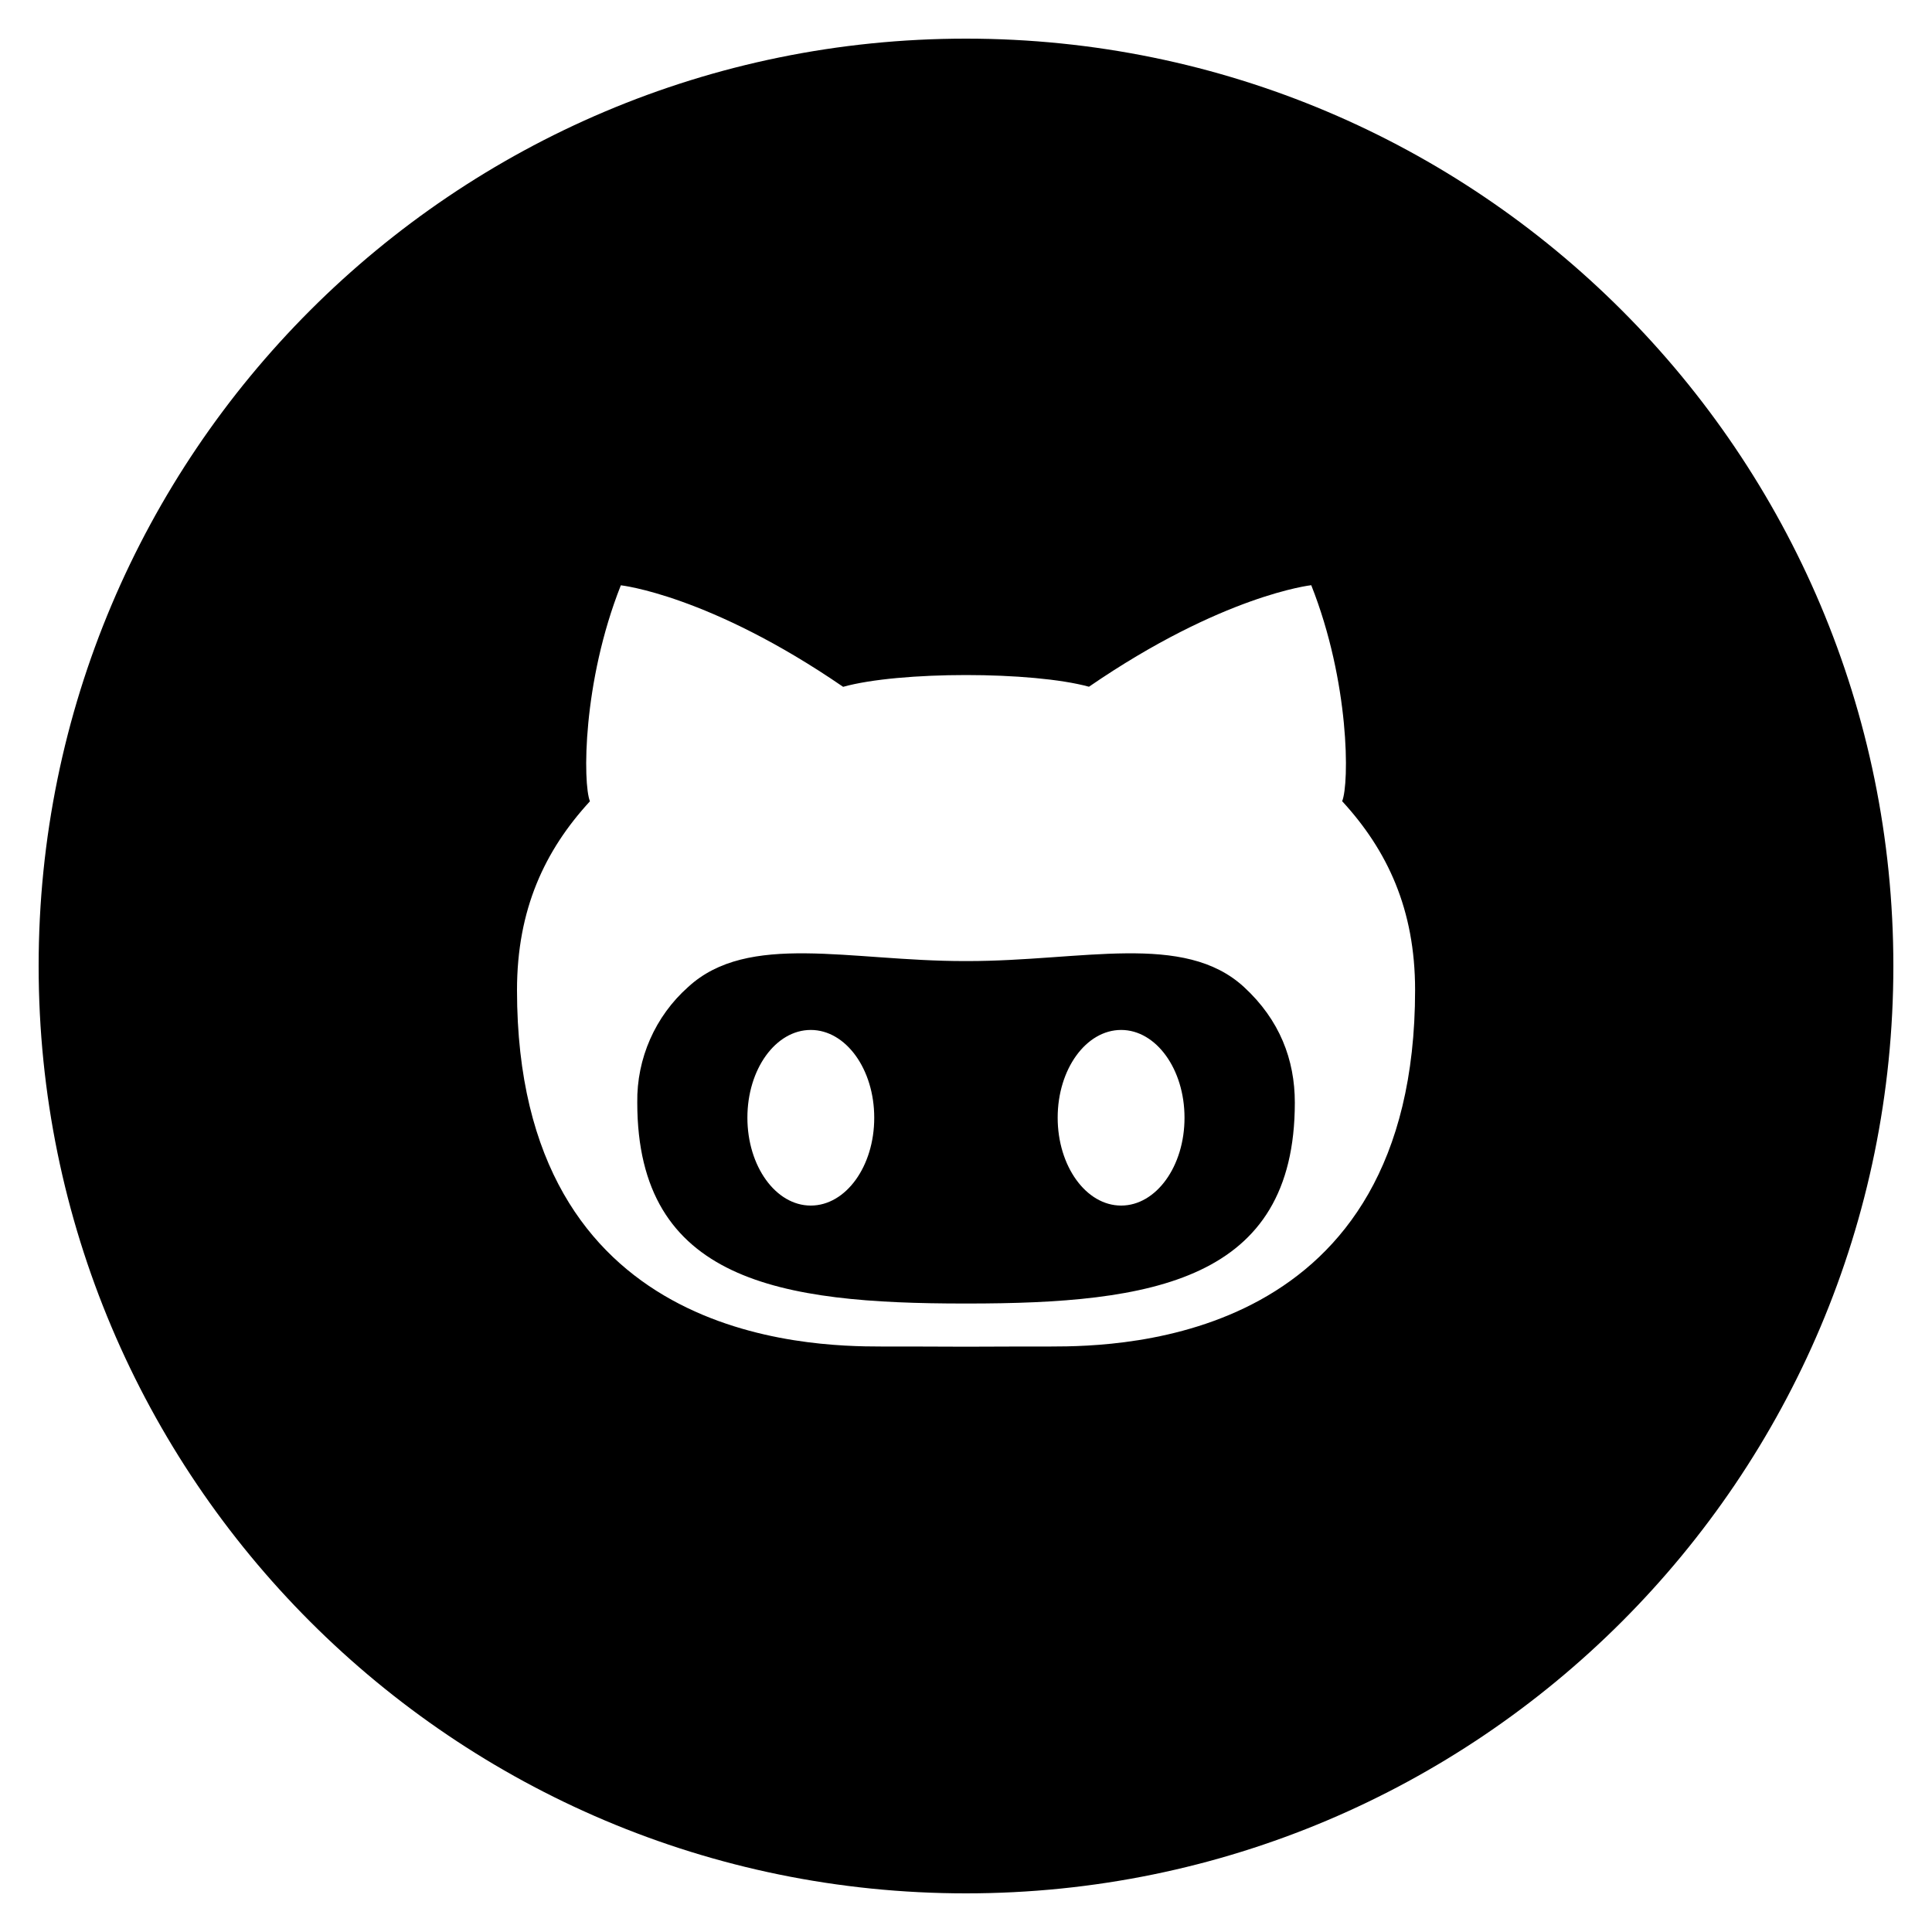
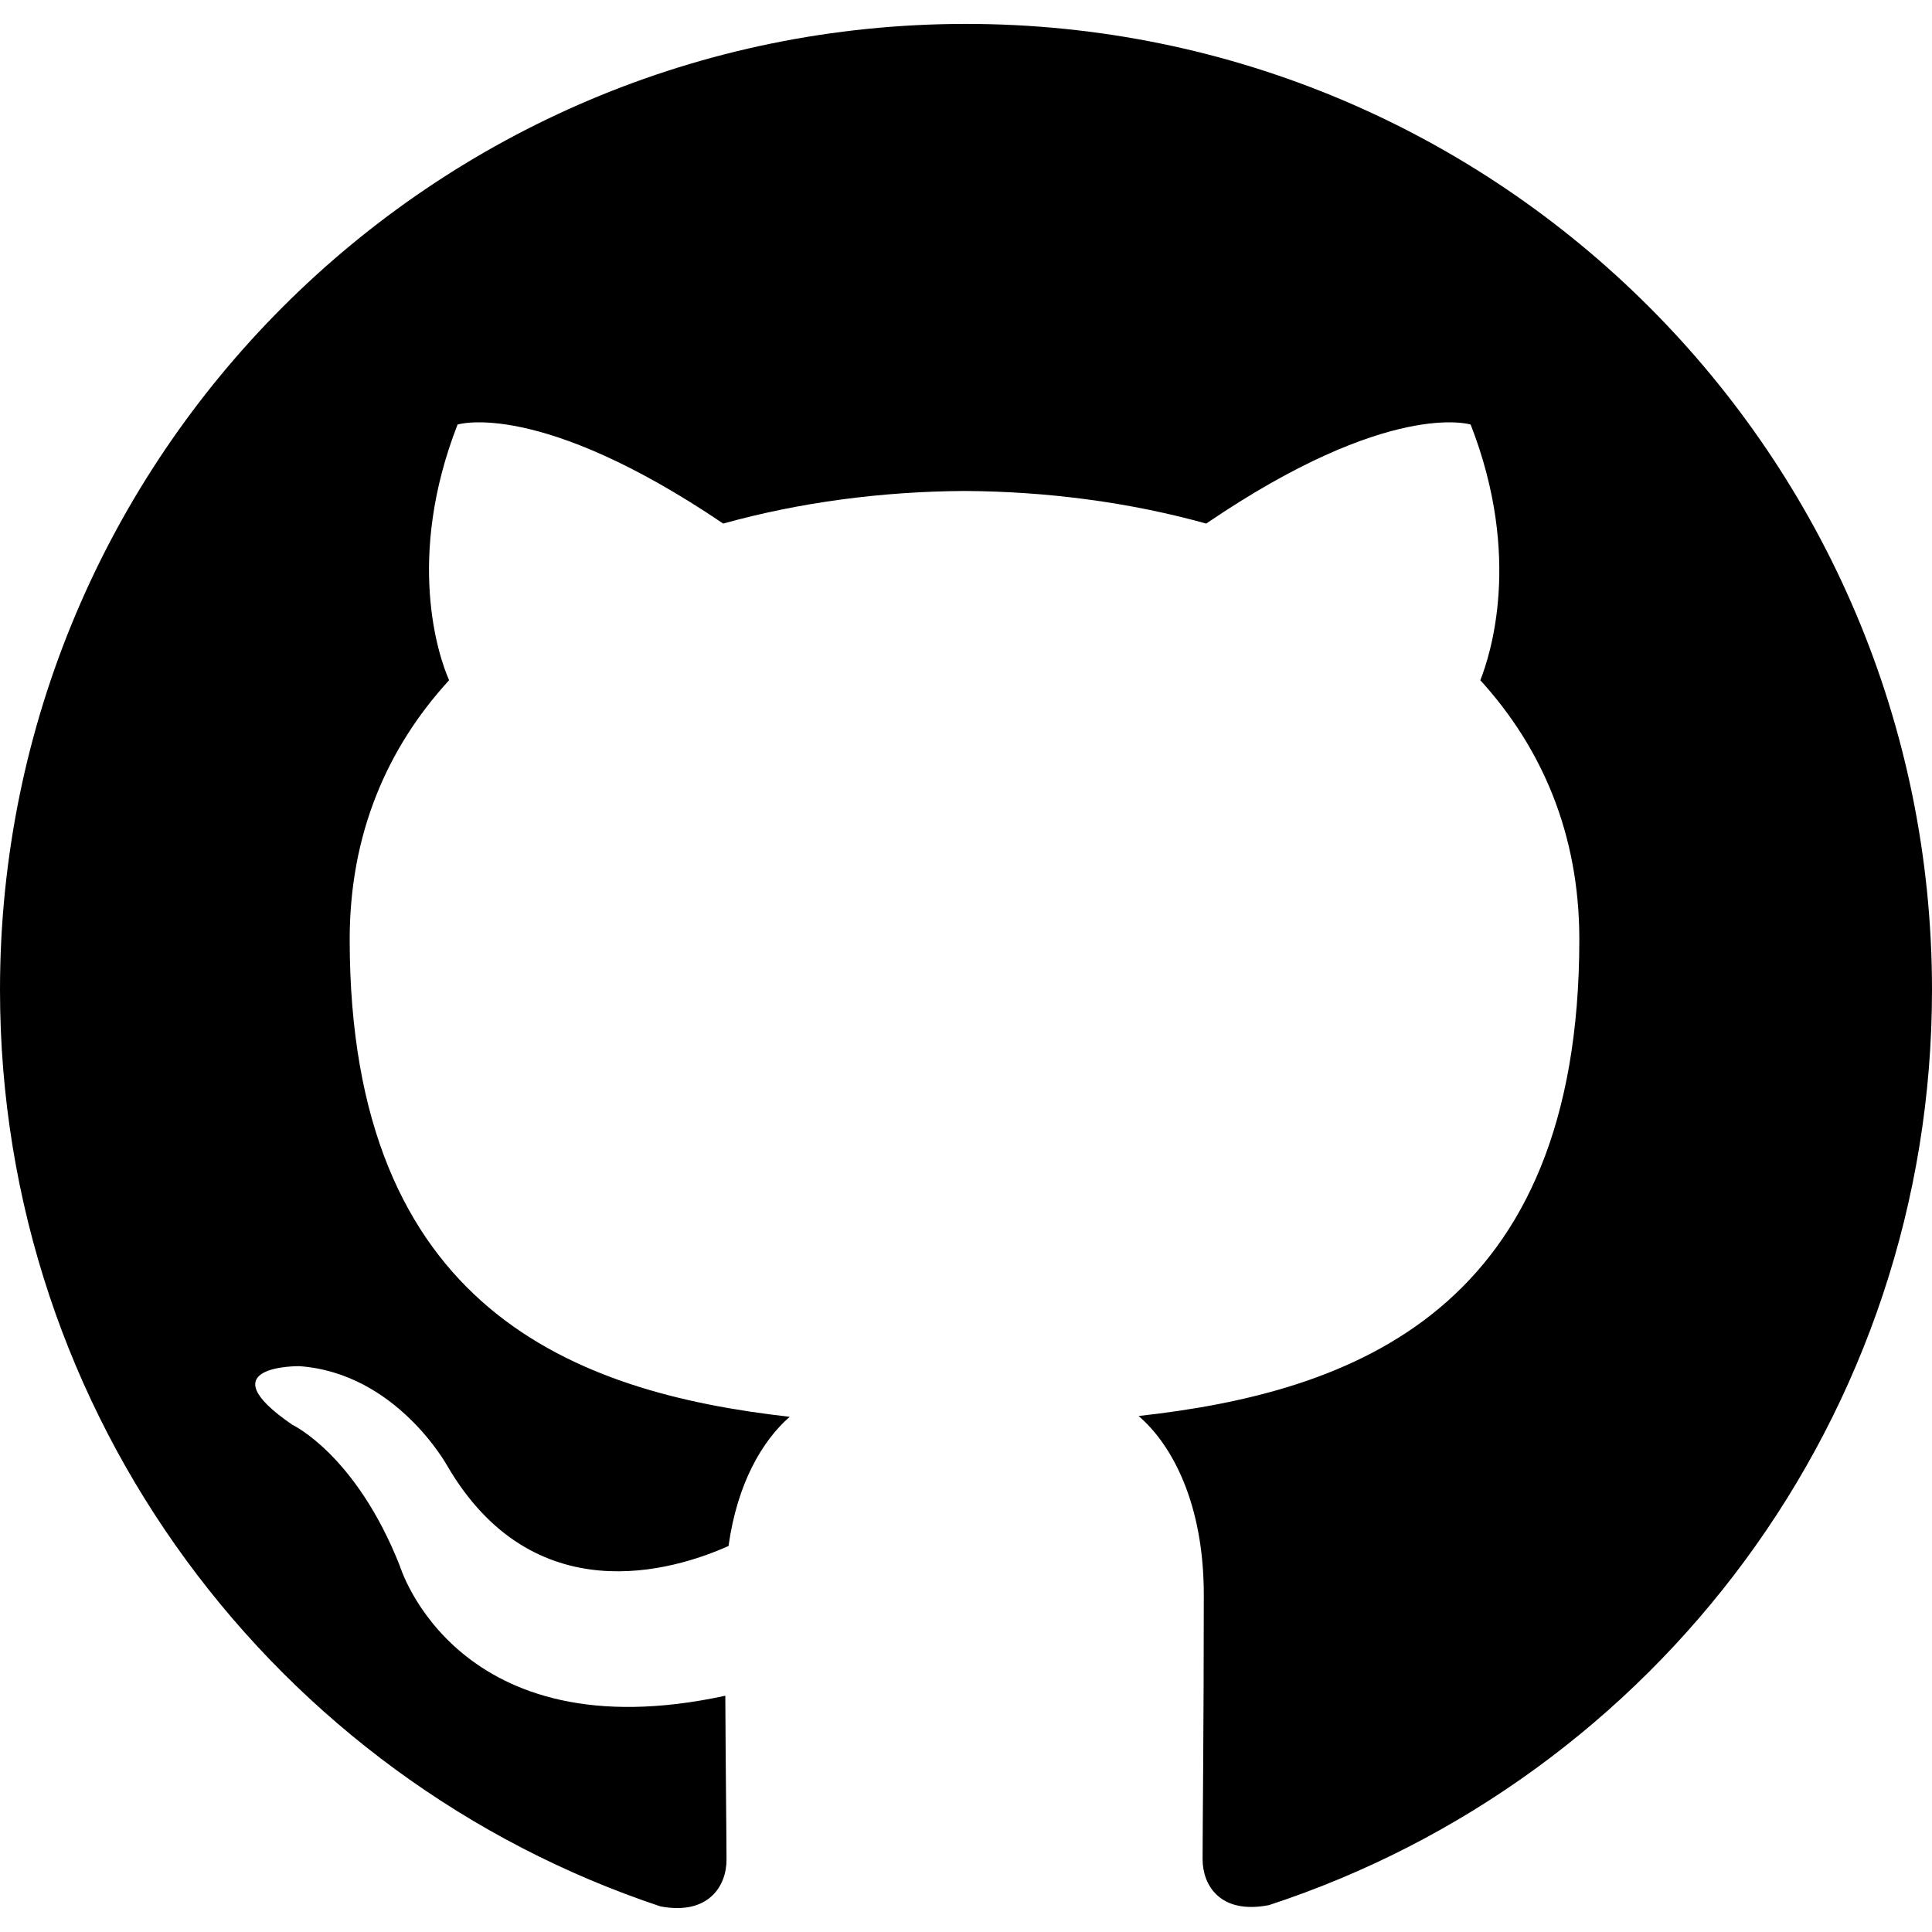
- <svg xmlns="http://www.w3.org/2000/svg" width="20px" height="20px" viewBox="0 0 20 20">
-   <path d="M10.015 9.949h-.03c-1.191 0-2.24-.303-2.861.268a1.57 1.57 0 0 0-.527 1.197c0 1.852 1.483 2.08 3.389 2.08h.029c1.905 0 3.389-.229 3.389-2.08 0-.443-.156-.856-.527-1.197-.622-.571-1.671-.268-2.862-.268zM8.393 12.48c-.363 0-.656-.408-.656-.91s.293-.908.656-.908.657.406.657.908c.001.502-.293.91-.657.91zm3.213 0c-.363 0-.657-.408-.657-.91s.294-.908.657-.908c.362 0 .656.406.656.908.001.502-.293.91-.656.91zM10 .4C4.698.4.4 4.698.4 10s4.298 9.6 9.6 9.6 9.6-4.298 9.6-9.6S15.302.4 10 .4zm.876 13.539c-.172 0-.514 0-.876.002-.362-.002-.704-.002-.876-.002-.76 0-3.772-.059-3.772-3.689 0-.834.286-1.445.755-1.955-.074-.184-.078-1.232.32-2.236 0 0 .916.1 2.301 1.051.289-.081.781-.122 1.272-.122s.982.041 1.273.121c1.385-.951 2.301-1.051 2.301-1.051.398 1.004.395 2.053.32 2.236.469.51.755 1.121.755 1.955-.001 3.632-3.013 3.69-3.773 3.69z" />
+ <svg xmlns="http://www.w3.org/2000/svg" role="img" viewBox="0 0 24 24">
+   <path d="M12 .297c-6.63 0-12 5.373-12 12 0 5.303 3.438 9.8 8.205 11.385.6.113.82-.258.82-.577 0-.285-.01-1.04-.015-2.04-3.338.724-4.042-1.61-4.042-1.61C4.422 18.07 3.633 17.7 3.633 17.7c-1.087-.744.084-.729.084-.729 1.205.084 1.838 1.236 1.838 1.236 1.07 1.835 2.809 1.305 3.495.998.108-.776.417-1.305.76-1.605-2.665-.3-5.466-1.332-5.466-5.93 0-1.31.465-2.38 1.235-3.22-.135-.303-.54-1.523.105-3.176 0 0 1.005-.322 3.3 1.23.96-.267 1.98-.399 3-.405 1.02.006 2.04.138 3 .405 2.28-1.552 3.285-1.23 3.285-1.23.645 1.653.24 2.873.12 3.176.765.84 1.23 1.91 1.23 3.22 0 4.61-2.805 5.625-5.475 5.92.42.36.81 1.096.81 2.22 0 1.606-.015 2.896-.015 3.286 0 .315.21.69.825.57C20.565 22.092 24 17.592 24 12.297c0-6.627-5.373-12-12-12" />
</svg>
